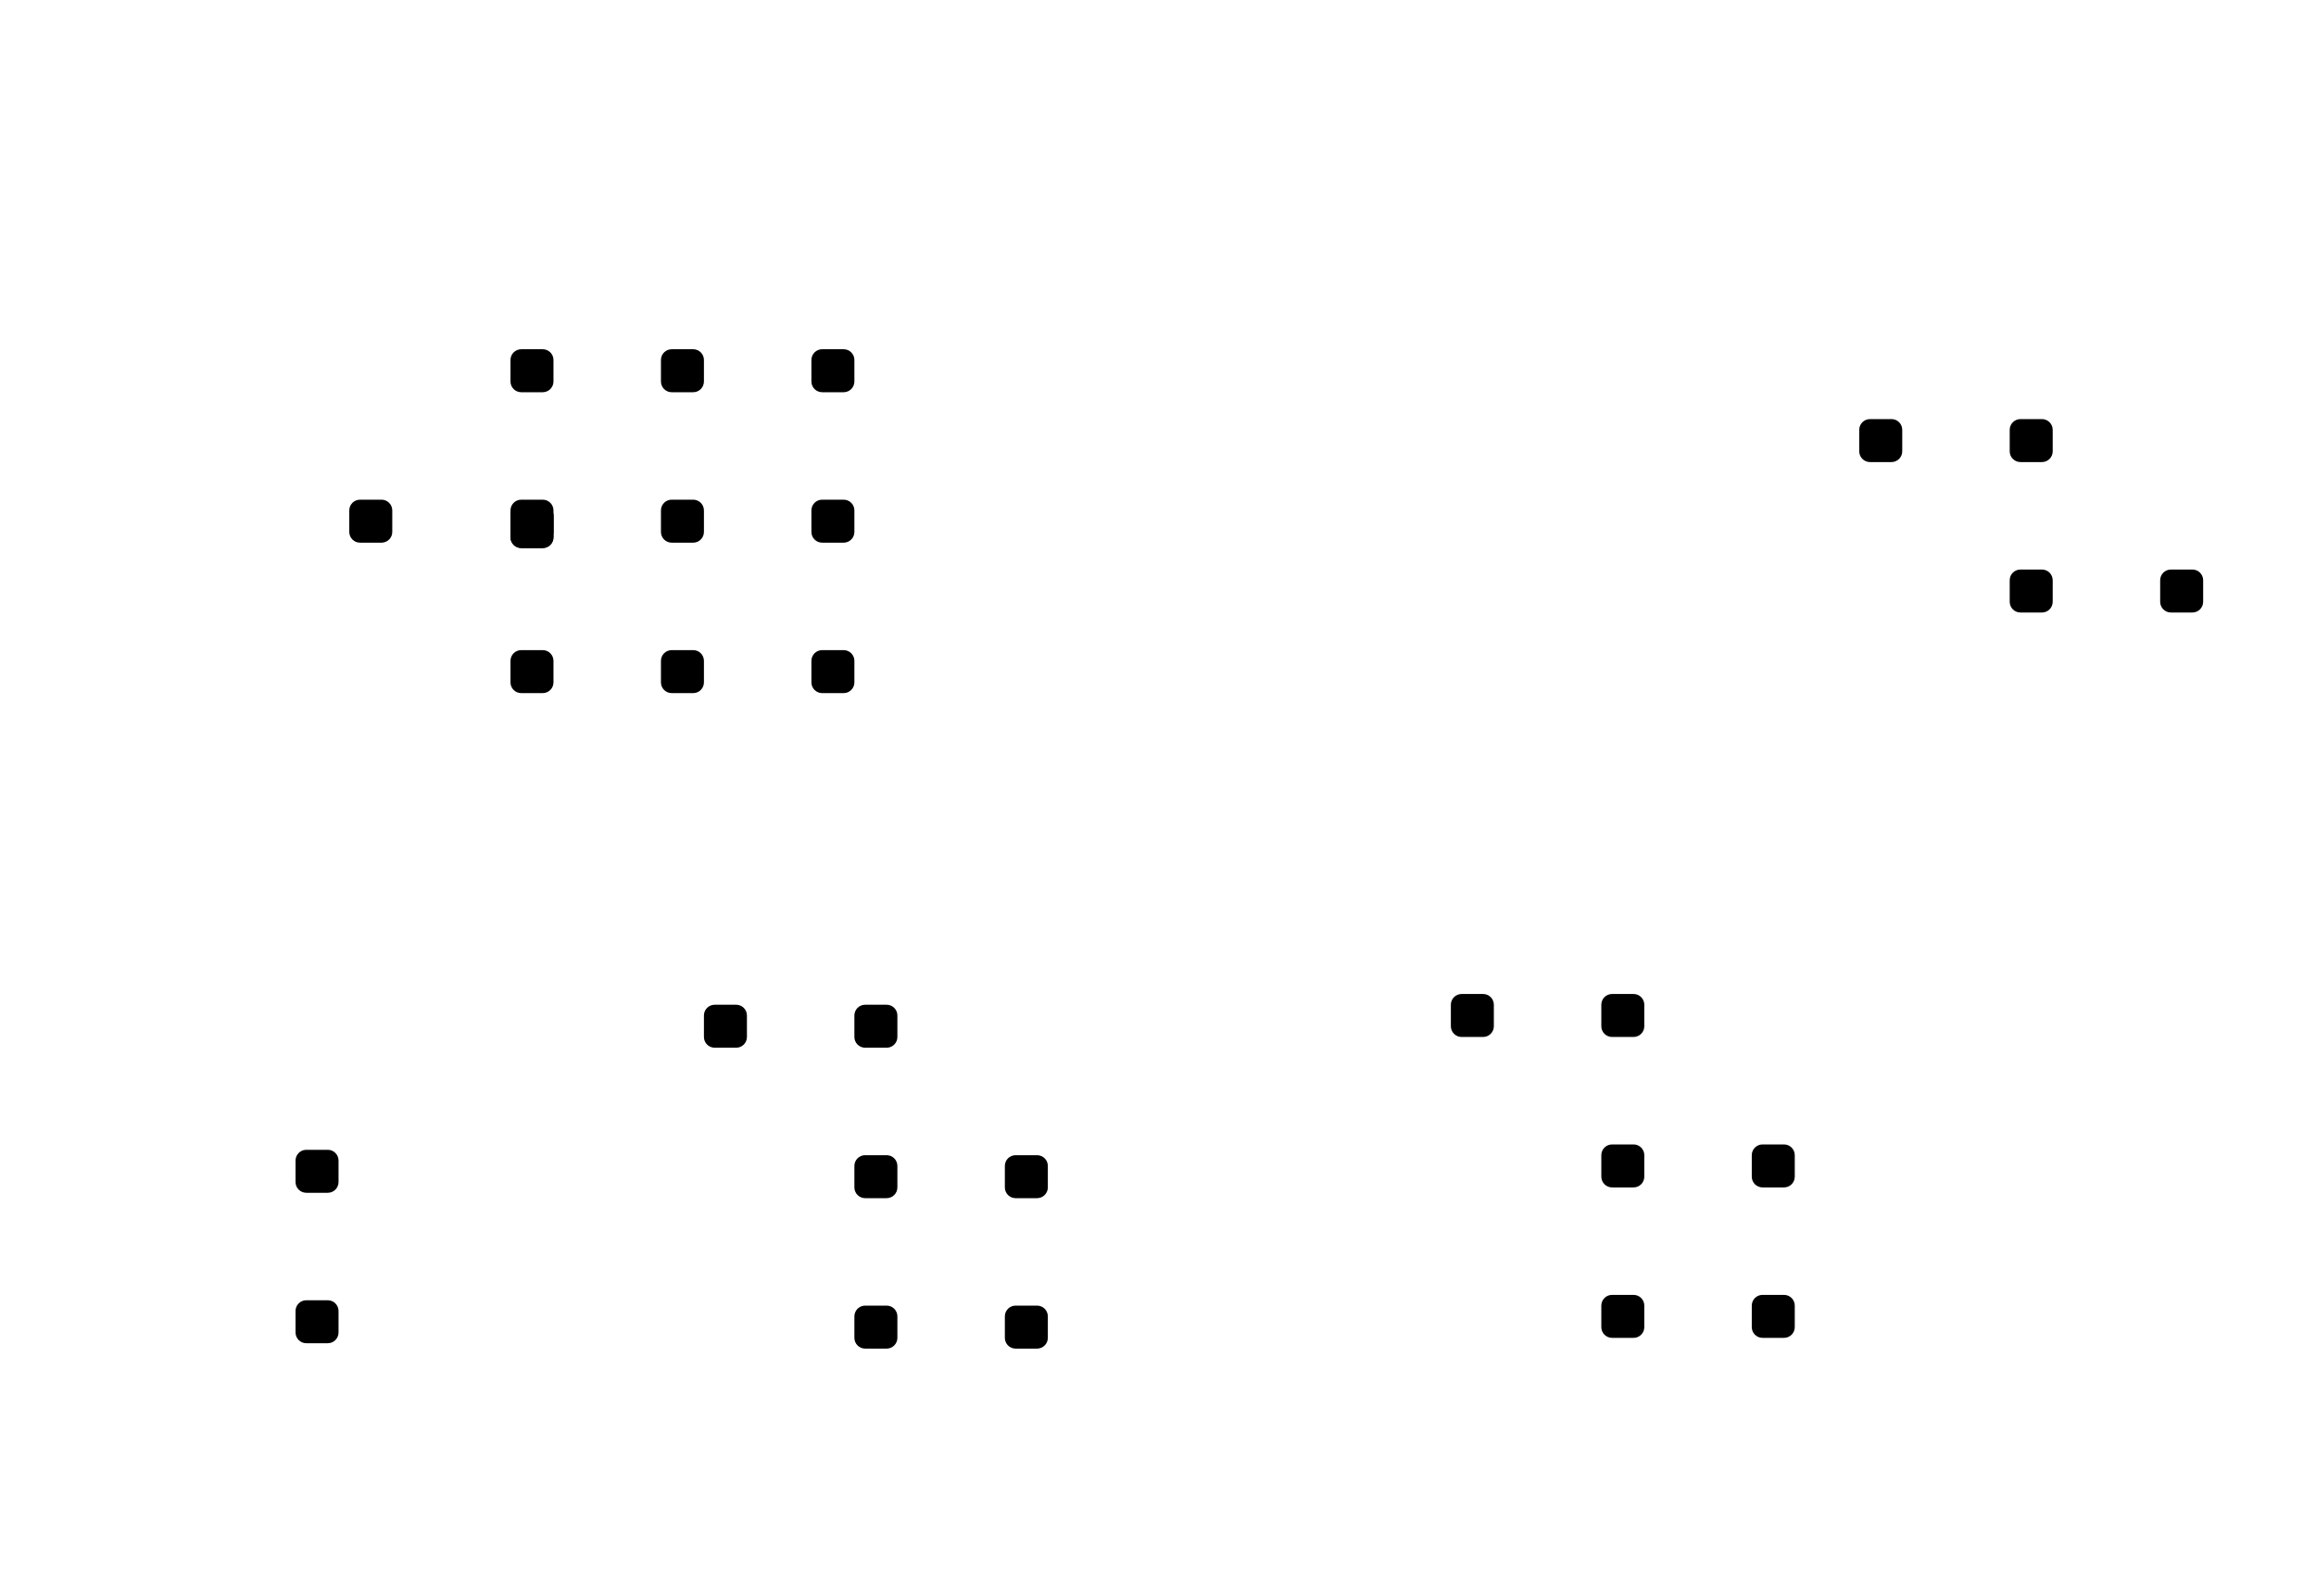
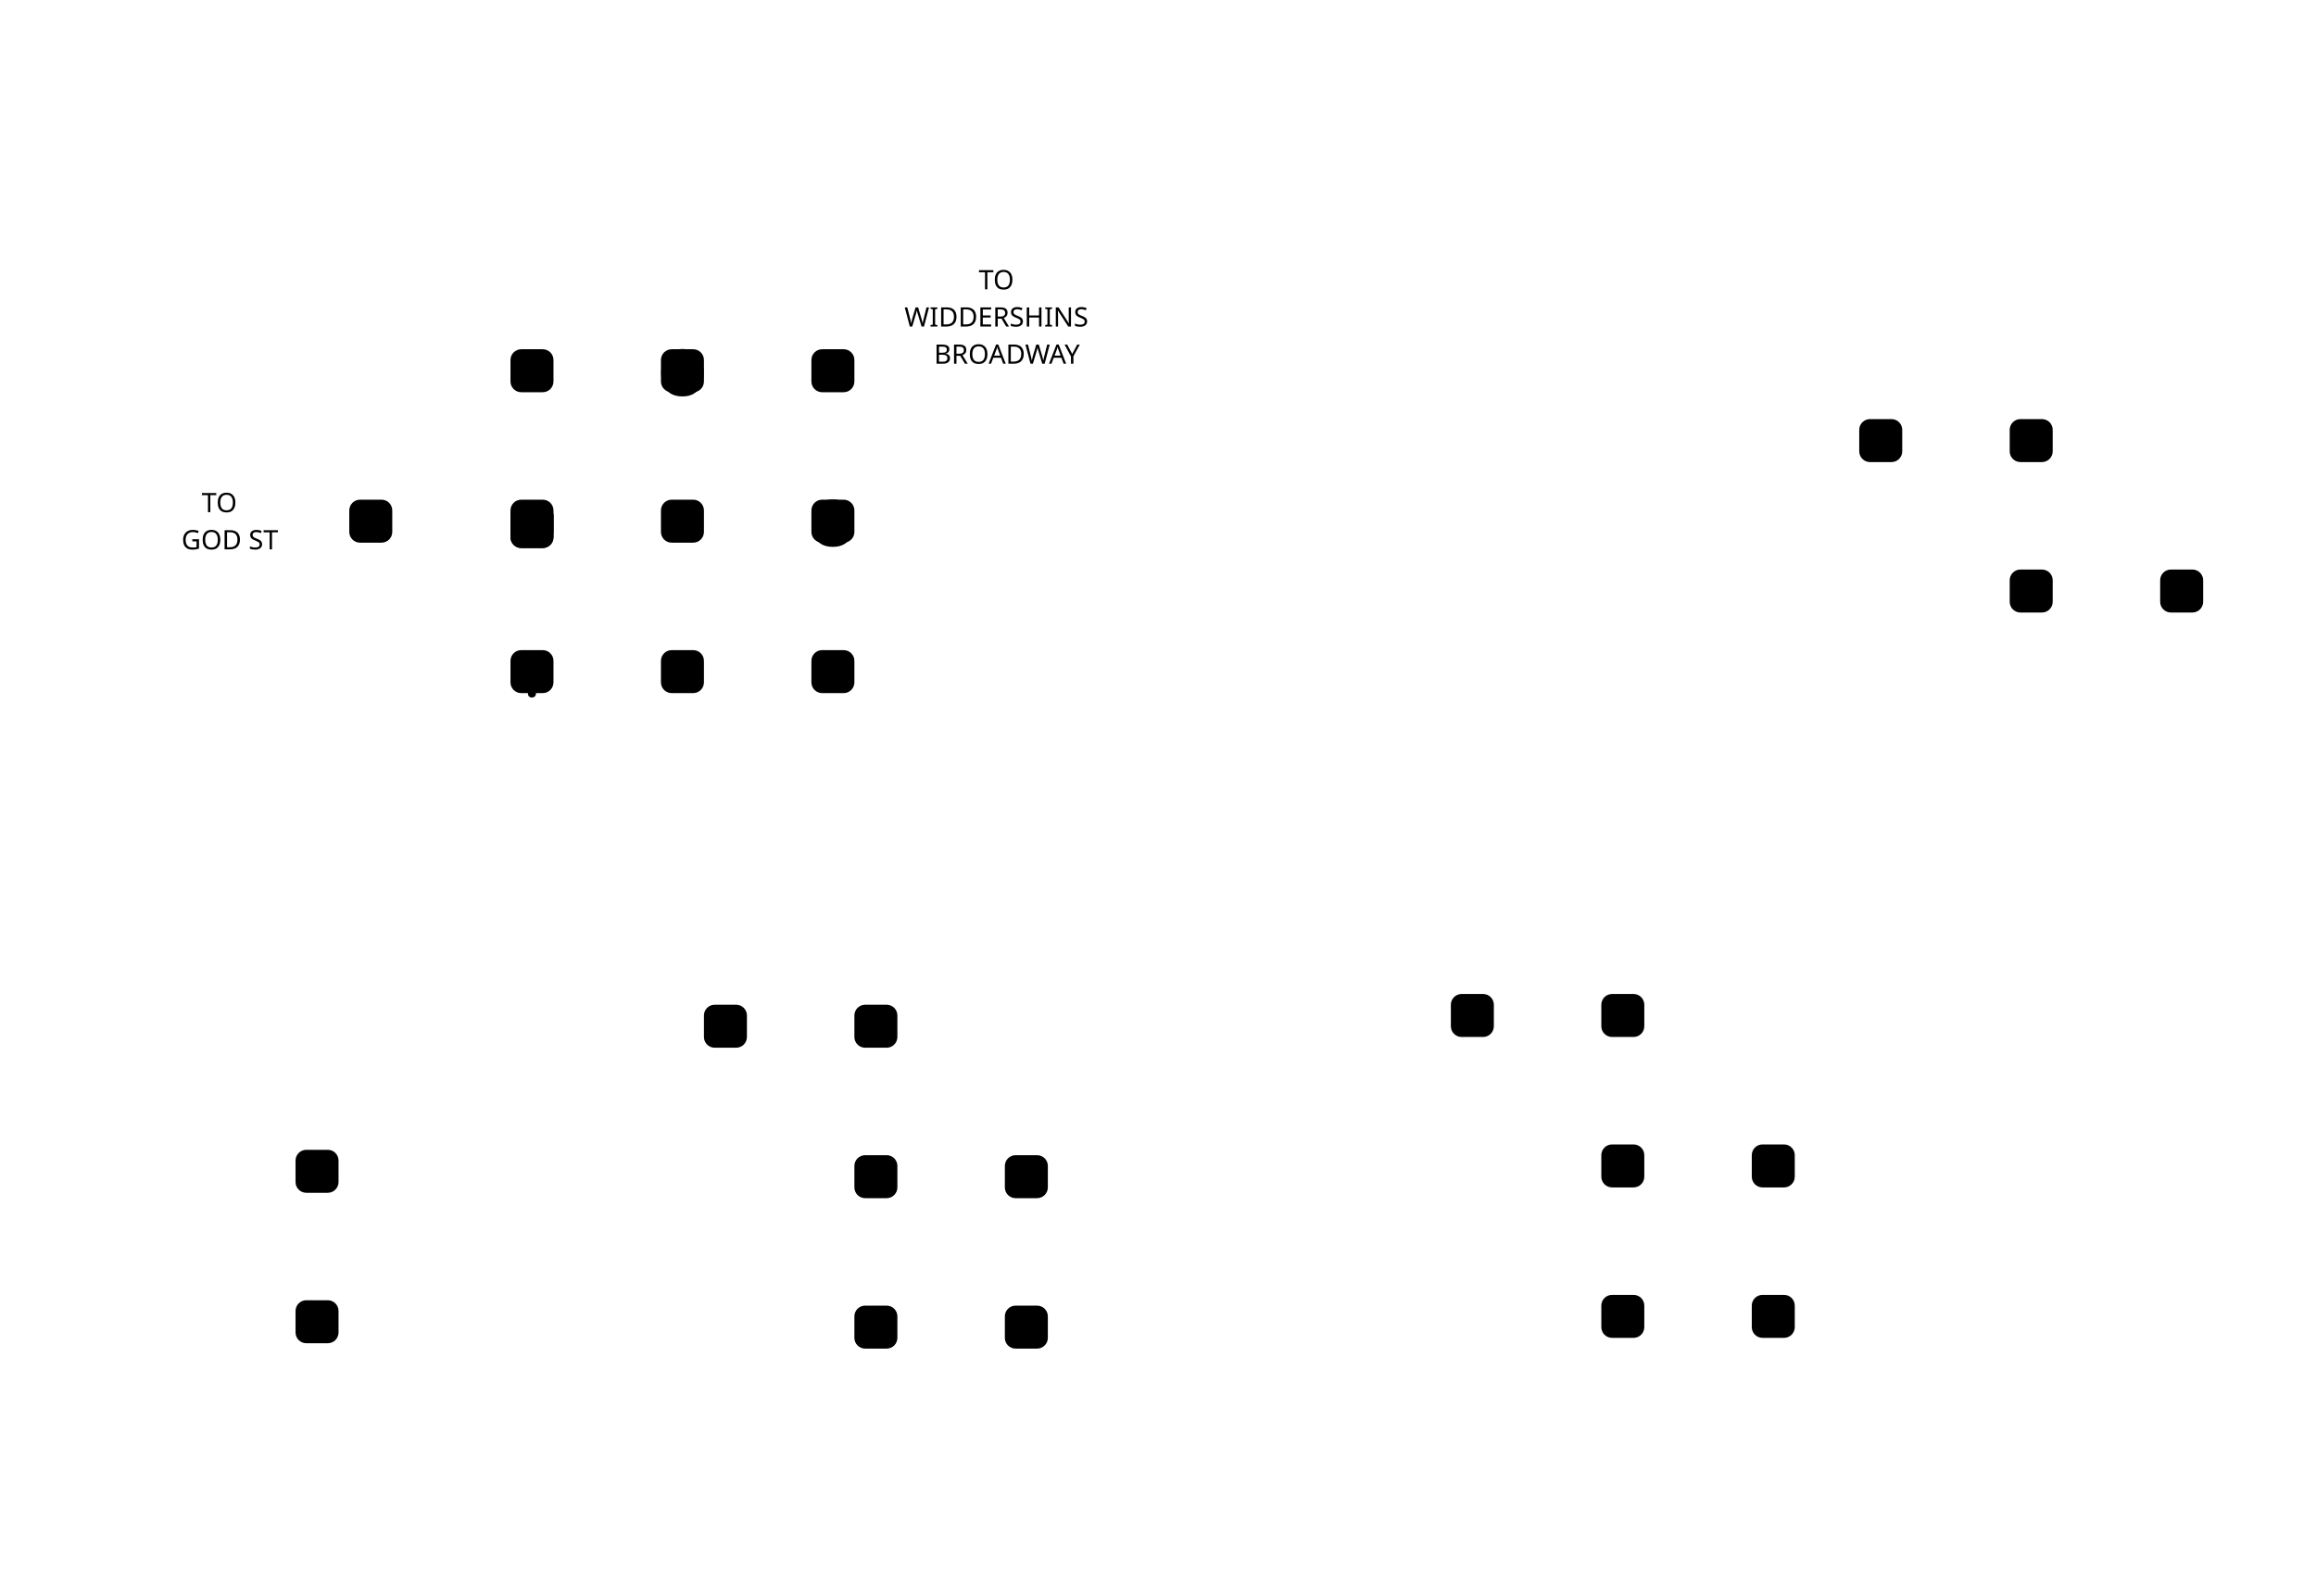
- <svg xmlns="http://www.w3.org/2000/svg" viewBox="0 0 431 297" class="map-svg" data-map-id="51">
-   <g id="layer-artwork" />
+ <svg xmlns="http://www.w3.org/2000/svg" viewBox="0 0 431 297" class="map-svg" data-map-id="51" version="1.1" id="svg6">
+   <defs id="defs6" />
+   <style id="inkscape-font-fix">
+ text, .map-label, .map-label-muted, .map-label-accent,
+ .lib-table, .lib-gap-label, .lib-book-label,
+ .lib-row-num, .lib-book-list, .room-type-label {
+   font-family: "Noto Sans", sans-serif;
+ }
+ </style>
+   <g id="layer-artwork">
+     <text xml:space="preserve" x="190.627" y="53.852" id="text6" text-anchor="middle" class="map-label" font-size="5px">
+       <tspan id="tspan6" x="190.627" y="53.852">TO </tspan>
+       <tspan x="190.627" y="60.773" id="tspan7">WIDDERSHINS </tspan>
+       <tspan x="190.627" y="67.695" id="tspan8">BROADWAY</tspan>
+     </text>
+     <path d="m 159,65 12.027,-6.014" id="path8" class="exit-offmap" />
+     <text xml:space="preserve" x="46.025" y="95.327" id="text11" text-anchor="middle" class="map-label" font-size="5px">
+       <tspan id="tspan9" x="46.025" y="95.327">TO </tspan>
+       <tspan x="46.025" y="102.248" id="tspan11">GOD ST</tspan>
+     </text>
+     <path d="m 65,97 -10.02,4e-6" id="path12" class="exit-offmap" />
+   </g>
  <g id="layer-exits">
    <line id="edge-109a9d6ff64b288e95580099e5b72864d67e4d33-ccf7a95fa6cd3e8593c6efe9c19a2f0247fe4014" class="exit" x1="99" y1="125" x2="127" y2="125" />
    <line id="edge-67346fb963c7ad32b34357bd5c62bc91bd662fe7-7ffffd3d3fe831f21a6bf987d4aba52999d1afc9" class="exit" x1="378" y1="110" x2="406" y2="110" />
    <line id="edge-2d2c2d482d876ce918d14fa07f42f5c9fb775082-67346fb963c7ad32b34357bd5c62bc91bd662fe7" class="exit" x1="378" y1="82" x2="378" y2="110" />
    <line id="edge-2d2c2d482d876ce918d14fa07f42f5c9fb775082-e58fef6d5fc029bc9196cb8af16d90dbf68f1fd9" class="exit" x1="378" y1="82" x2="350" y2="82" />
+ 
    null
    null
    <line id="edge-3b8ad98d18433d06ffb9479c40dc17456bf6139b-b16aa7738e67b0fccd0cede0324ed3832c8e1d91" class="exit" x1="274" y1="189" x2="302" y2="189" />
    <line id="edge-485a35ad0c51482550f76d030aaea4a305a7963d-b16aa7738e67b0fccd0cede0324ed3832c8e1d91" class="exit" x1="302" y1="217" x2="302" y2="189" />
    <line id="edge-485a35ad0c51482550f76d030aaea4a305a7963d-b1049d91fa611ae04c794353535a28ca18afd131" class="exit" x1="302" y1="217" x2="330" y2="217" />
    <line id="edge-3daa238f886a72f47fccb3fbfa0d72eaa2094422-b1049d91fa611ae04c794353535a28ca18afd131" class="exit" x1="330" y1="245" x2="330" y2="217" />
    <line id="edge-3daa238f886a72f47fccb3fbfa0d72eaa2094422-a508956cf9e8d39910f0d3ab7edb898f2d7e6ca2" class="exit" x1="330" y1="245" x2="302" y2="245" />
    <line id="edge-a508956cf9e8d39910f0d3ab7edb898f2d7e6ca2-e6f0f6ea4a5efd036982bd3cbfe75a32e21411fc" class="exit" x1="302" y1="245" x2="99" y2="98" />
    <line id="edge-29a80ffef6d4f5235f4e6b9c7adcfc55d63a7017-3883d2d5ed0e06d3db341650cd02607249b4a432" class="exit" x1="163" y1="191" x2="135" y2="191" />
+ 
    null
    <line id="edge-29a80ffef6d4f5235f4e6b9c7adcfc55d63a7017-369af49520a50511e528c7eb9ebd83376a687f9f" class="exit" x1="163" y1="191" x2="163" y2="219" />
    <line id="edge-369af49520a50511e528c7eb9ebd83376a687f9f-7df582f4aa03842d6ce1fad3fbff80e3fbe9a6ac" class="exit" x1="163" y1="219" x2="163" y2="247" />
    <line id="edge-369af49520a50511e528c7eb9ebd83376a687f9f-885b57ae19f8a546038bf804b25a172088638f1b" class="exit" x1="163" y1="219" x2="191" y2="219" />
    <line id="edge-885b57ae19f8a546038bf804b25a172088638f1b-ba06c032561d5c3ec757b46a1d44e6e291ef3e59" class="exit" x1="191" y1="219" x2="191" y2="247" />
    <line id="edge-38d21fc4cbd7a9b5b0df8228617638a1781efac0-75bcf14a479c43eda830a8e57d61a7ec2c4f5d52" class="exit" x1="99" y1="69" x2="127" y2="69" />
    <line id="edge-1ea6d7dfea9fa753846a8213e787d6404717229d-75bcf14a479c43eda830a8e57d61a7ec2c4f5d52" class="exit" x1="155" y1="97" x2="127" y2="69" />
    <line id="edge-40d25e102c1f4089b2b048212a758e5ffacd2c7e-75bcf14a479c43eda830a8e57d61a7ec2c4f5d52" class="exit" x1="127" y1="97" x2="127" y2="69" />
    <line id="edge-75bcf14a479c43eda830a8e57d61a7ec2c4f5d52-bd0e4420d659d994ea286a1e3f12097dd4f5c370" class="exit" x1="127" y1="69" x2="155" y2="69" />
    <line id="edge-1ea6d7dfea9fa753846a8213e787d6404717229d-bd0e4420d659d994ea286a1e3f12097dd4f5c370" class="exit" x1="155" y1="97" x2="155" y2="69" />
    <line id="edge-40d25e102c1f4089b2b048212a758e5ffacd2c7e-bd0e4420d659d994ea286a1e3f12097dd4f5c370" class="exit" x1="127" y1="97" x2="155" y2="69" />
    <line id="edge-1ea6d7dfea9fa753846a8213e787d6404717229d-40d25e102c1f4089b2b048212a758e5ffacd2c7e" class="exit" x1="155" y1="97" x2="127" y2="97" />
    <line id="edge-1ea6d7dfea9fa753846a8213e787d6404717229d-f55af845d43f801a8eb7d8f6b753cf52e8fb2118" class="exit" x1="155" y1="97" x2="155" y2="125" />
+ 
    null
    <line id="edge-ccf7a95fa6cd3e8593c6efe9c19a2f0247fe4014-f55af845d43f801a8eb7d8f6b753cf52e8fb2118" class="exit" x1="127" y1="125" x2="155" y2="125" />
    <line id="edge-b8432006b9acbf9a42ec721cda4561d1364b2e89-ccf7a95fa6cd3e8593c6efe9c19a2f0247fe4014" class="exit" x1="99" y1="97" x2="127" y2="125" />
    <line id="edge-2c112994add10ae565da349d7056360437d0323a-b8432006b9acbf9a42ec721cda4561d1364b2e89" class="exit" x1="69" y1="97" x2="99" y2="97" />
    <line id="edge-22877bc8ad195b7b7c6cdfb0ef380c085b9eb861-323759dd8a1741dd37c2ac40b11f7fe83f28e8b1" class="exit" x1="59" y1="218" x2="59" y2="246" />
  </g>
  <g id="layer-rooms">
-     <rect id="room-109a9d6ff64b288e95580099e5b72864d67e4d33" class="room indoor" data-label="dead letter office" x="95" y="121" width="8" height="8" rx="2" />
+     <rect id="room-109a9d6ff64b288e95580099e5b72864d67e4d33" class="room indoor room-mission" data-label="dead letter office" x="95" y="121" width="8" height="8" rx="2" />
+     <text class="room-type-label" x="99" y="125" text-anchor="middle" dominant-baseline="central" id="text1">!</text>
    <rect id="room-7ffffd3d3fe831f21a6bf987d4aba52999d1afc9" class="room indoor" data-label="pigeon loft" x="402" y="106" width="8" height="8" rx="2" />
    <rect id="room-67346fb963c7ad32b34357bd5c62bc91bd662fe7" class="room indoor" data-label="western edge of the Post Office roof" x="374" y="106" width="8" height="8" rx="2" />
    <rect id="room-2d2c2d482d876ce918d14fa07f42f5c9fb775082" class="room indoor" data-label="northern edge of the Post Office roof" x="374" y="78" width="8" height="8" rx="2" />
    <rect id="room-e58fef6d5fc029bc9196cb8af16d90dbf68f1fd9" class="room indoor" data-label="northwest corner of the Post Office roof" x="346" y="78" width="8" height="8" rx="2" />
-     <polygon class="stair-symbol" points="350,85 347.5,80 352.5,80" />
+     <polygon class="stair-symbol" points="350,85 347.5,80 352.5,80" id="polygon1" />
    <rect id="room-3b8ad98d18433d06ffb9479c40dc17456bf6139b" class="room indoor" data-label="top of an impressive staircase" x="270" y="185" width="8" height="8" rx="2" />
-     <polygon class="stair-symbol" points="274,186 276.5,189 274,192 271.5,189" />
+     <polygon class="stair-symbol" points="274,186 276.5,189 274,192 271.5,189" id="polygon2" />
    <rect id="room-b16aa7738e67b0fccd0cede0324ed3832c8e1d91" class="room indoor" data-label="balcony" x="298" y="185" width="8" height="8" rx="2" />
    <rect id="room-485a35ad0c51482550f76d030aaea4a305a7963d" class="room indoor" data-label="balcony" x="298" y="213" width="8" height="8" rx="2" />
    <rect id="room-b1049d91fa611ae04c794353535a28ca18afd131" class="room indoor" data-label="balcony" x="326" y="213" width="8" height="8" rx="2" />
    <rect id="room-3daa238f886a72f47fccb3fbfa0d72eaa2094422" class="room indoor" data-label="Postmaster's office" x="326" y="241" width="8" height="8" rx="2" />
    <rect id="room-a508956cf9e8d39910f0d3ab7edb898f2d7e6ca2" class="room indoor" data-label="Postmaster's lounge" x="298" y="241" width="8" height="8" rx="2" />
    <rect id="room-3883d2d5ed0e06d3db341650cd02607249b4a432" class="room indoor" data-label="impressive staircase" x="131" y="187" width="8" height="8" rx="2" />
-     <polygon class="stair-symbol" points="135,188 137.5,191 135,194 132.5,191" />
+     <polygon class="stair-symbol" points="135,188 137.5,191 135,194 132.5,191" id="polygon3" />
    <rect id="room-29a80ffef6d4f5235f4e6b9c7adcfc55d63a7017" class="room indoor" data-label="balcony" x="159" y="187" width="8" height="8" rx="2" />
    <rect id="room-369af49520a50511e528c7eb9ebd83376a687f9f" class="room indoor" data-label="balcony" x="159" y="215" width="8" height="8" rx="2" />
    <rect id="room-885b57ae19f8a546038bf804b25a172088638f1b" class="room indoor" data-label="balcony" x="187" y="215" width="8" height="8" rx="2" />
    <rect id="room-ba06c032561d5c3ec757b46a1d44e6e291ef3e59" class="room indoor" data-label="postman's lounge" x="187" y="243" width="8" height="8" rx="2" />
    <rect id="room-7df582f4aa03842d6ce1fad3fbff80e3fbe9a6ac" class="room indoor" data-label="Chief Postal Inspector's office" x="159" y="243" width="8" height="8" rx="2" />
    <rect id="room-38d21fc4cbd7a9b5b0df8228617638a1781efac0" class="room indoor" data-label="bottom of an impressive staircase" x="95" y="65" width="8" height="8" rx="2" />
-     <polygon class="stair-symbol" points="99,66 96.5,71 101.5,71" />
-     <rect id="room-75bcf14a479c43eda830a8e57d61a7ec2c4f5d52" class="room indoor" data-label="northwest corner of the grand hall" x="123" y="65" width="8" height="8" rx="2" />
+     <polygon class="stair-symbol" points="99,66 96.5,71 101.5,71" id="polygon4" />
+     <rect id="room-75bcf14a479c43eda830a8e57d61a7ec2c4f5d52" class="room indoor room-post" data-label="northwest corner of the grand hall" x="123" y="65" width="8" height="8" rx="2" />
+     <text class="room-type-label" x="127" y="69" text-anchor="middle" dominant-baseline="central" id="text4">O</text>
    <rect id="room-bd0e4420d659d994ea286a1e3f12097dd4f5c370" class="room indoor" data-label="northeast corner of the grand hall" x="151" y="65" width="8" height="8" rx="2" />
    <rect id="room-40d25e102c1f4089b2b048212a758e5ffacd2c7e" class="room indoor" data-label="southwest corner of the grand hall" x="123" y="93" width="8" height="8" rx="2" />
-     <rect id="room-1ea6d7dfea9fa753846a8213e787d6404717229d" class="room indoor" data-label="southeast corner of the grand hall" x="151" y="93" width="8" height="8" rx="2" />
+     <rect id="room-1ea6d7dfea9fa753846a8213e787d6404717229d" class="room indoor room-post" data-label="southeast corner of the grand hall" x="151" y="93" width="8" height="8" rx="2" />
+     <text class="room-type-label" x="155" y="97" text-anchor="middle" dominant-baseline="central" id="text5">O</text>
    <rect id="room-f55af845d43f801a8eb7d8f6b753cf52e8fb2118" class="room indoor" data-label="short corridor" x="151" y="121" width="8" height="8" rx="2" />
-     <polygon class="stair-symbol" points="155,128 152.5,123 157.5,123" />
+     <polygon class="stair-symbol" points="155,128 152.5,123 157.5,123" id="polygon5" />
    <rect id="room-ccf7a95fa6cd3e8593c6efe9c19a2f0247fe4014" class="room indoor" data-label="sorting room" x="123" y="121" width="8" height="8" rx="2" />
    <rect id="room-b8432006b9acbf9a42ec721cda4561d1364b2e89" class="room indoor" data-label="east side of the coachyard" x="95" y="93" width="8" height="8" rx="2" />
    <rect id="room-2c112994add10ae565da349d7056360437d0323a" class="room indoor" data-label="west side of the coachyard" x="65" y="93" width="8" height="8" rx="2" />
    <rect id="room-e266bbbc2013f231226b63c0b33b9d2b52be2ba0" class="room indoor" data-label="back wall of the Post Office" x="95" y="94" width="8" height="8" rx="2" />
    <rect id="room-e6f0f6ea4a5efd036982bd3cbfe75a32e21411fc" class="room indoor" data-label="back wall of the Post Office" x="95" y="94" width="8" height="8" rx="2" />
    <rect id="room-323759dd8a1741dd37c2ac40b11f7fe83f28e8b1" class="room indoor" data-label="bottom of a staircase" x="55" y="242" width="8" height="8" rx="2" />
-     <polygon class="stair-symbol" points="59,243 56.5,248 61.5,248" />
+     <polygon class="stair-symbol" points="59,243 56.5,248 61.5,248" id="polygon6" />
    <rect id="room-22877bc8ad195b7b7c6cdfb0ef380c085b9eb861" class="room indoor" data-label="locker room" x="55" y="214" width="8" height="8" rx="2" />
  </g>
  <g id="layer-room-labels" />
-   <g id="layer-labels" />
+   <g id="layer-labels">
+     
+   </g>
</svg>
